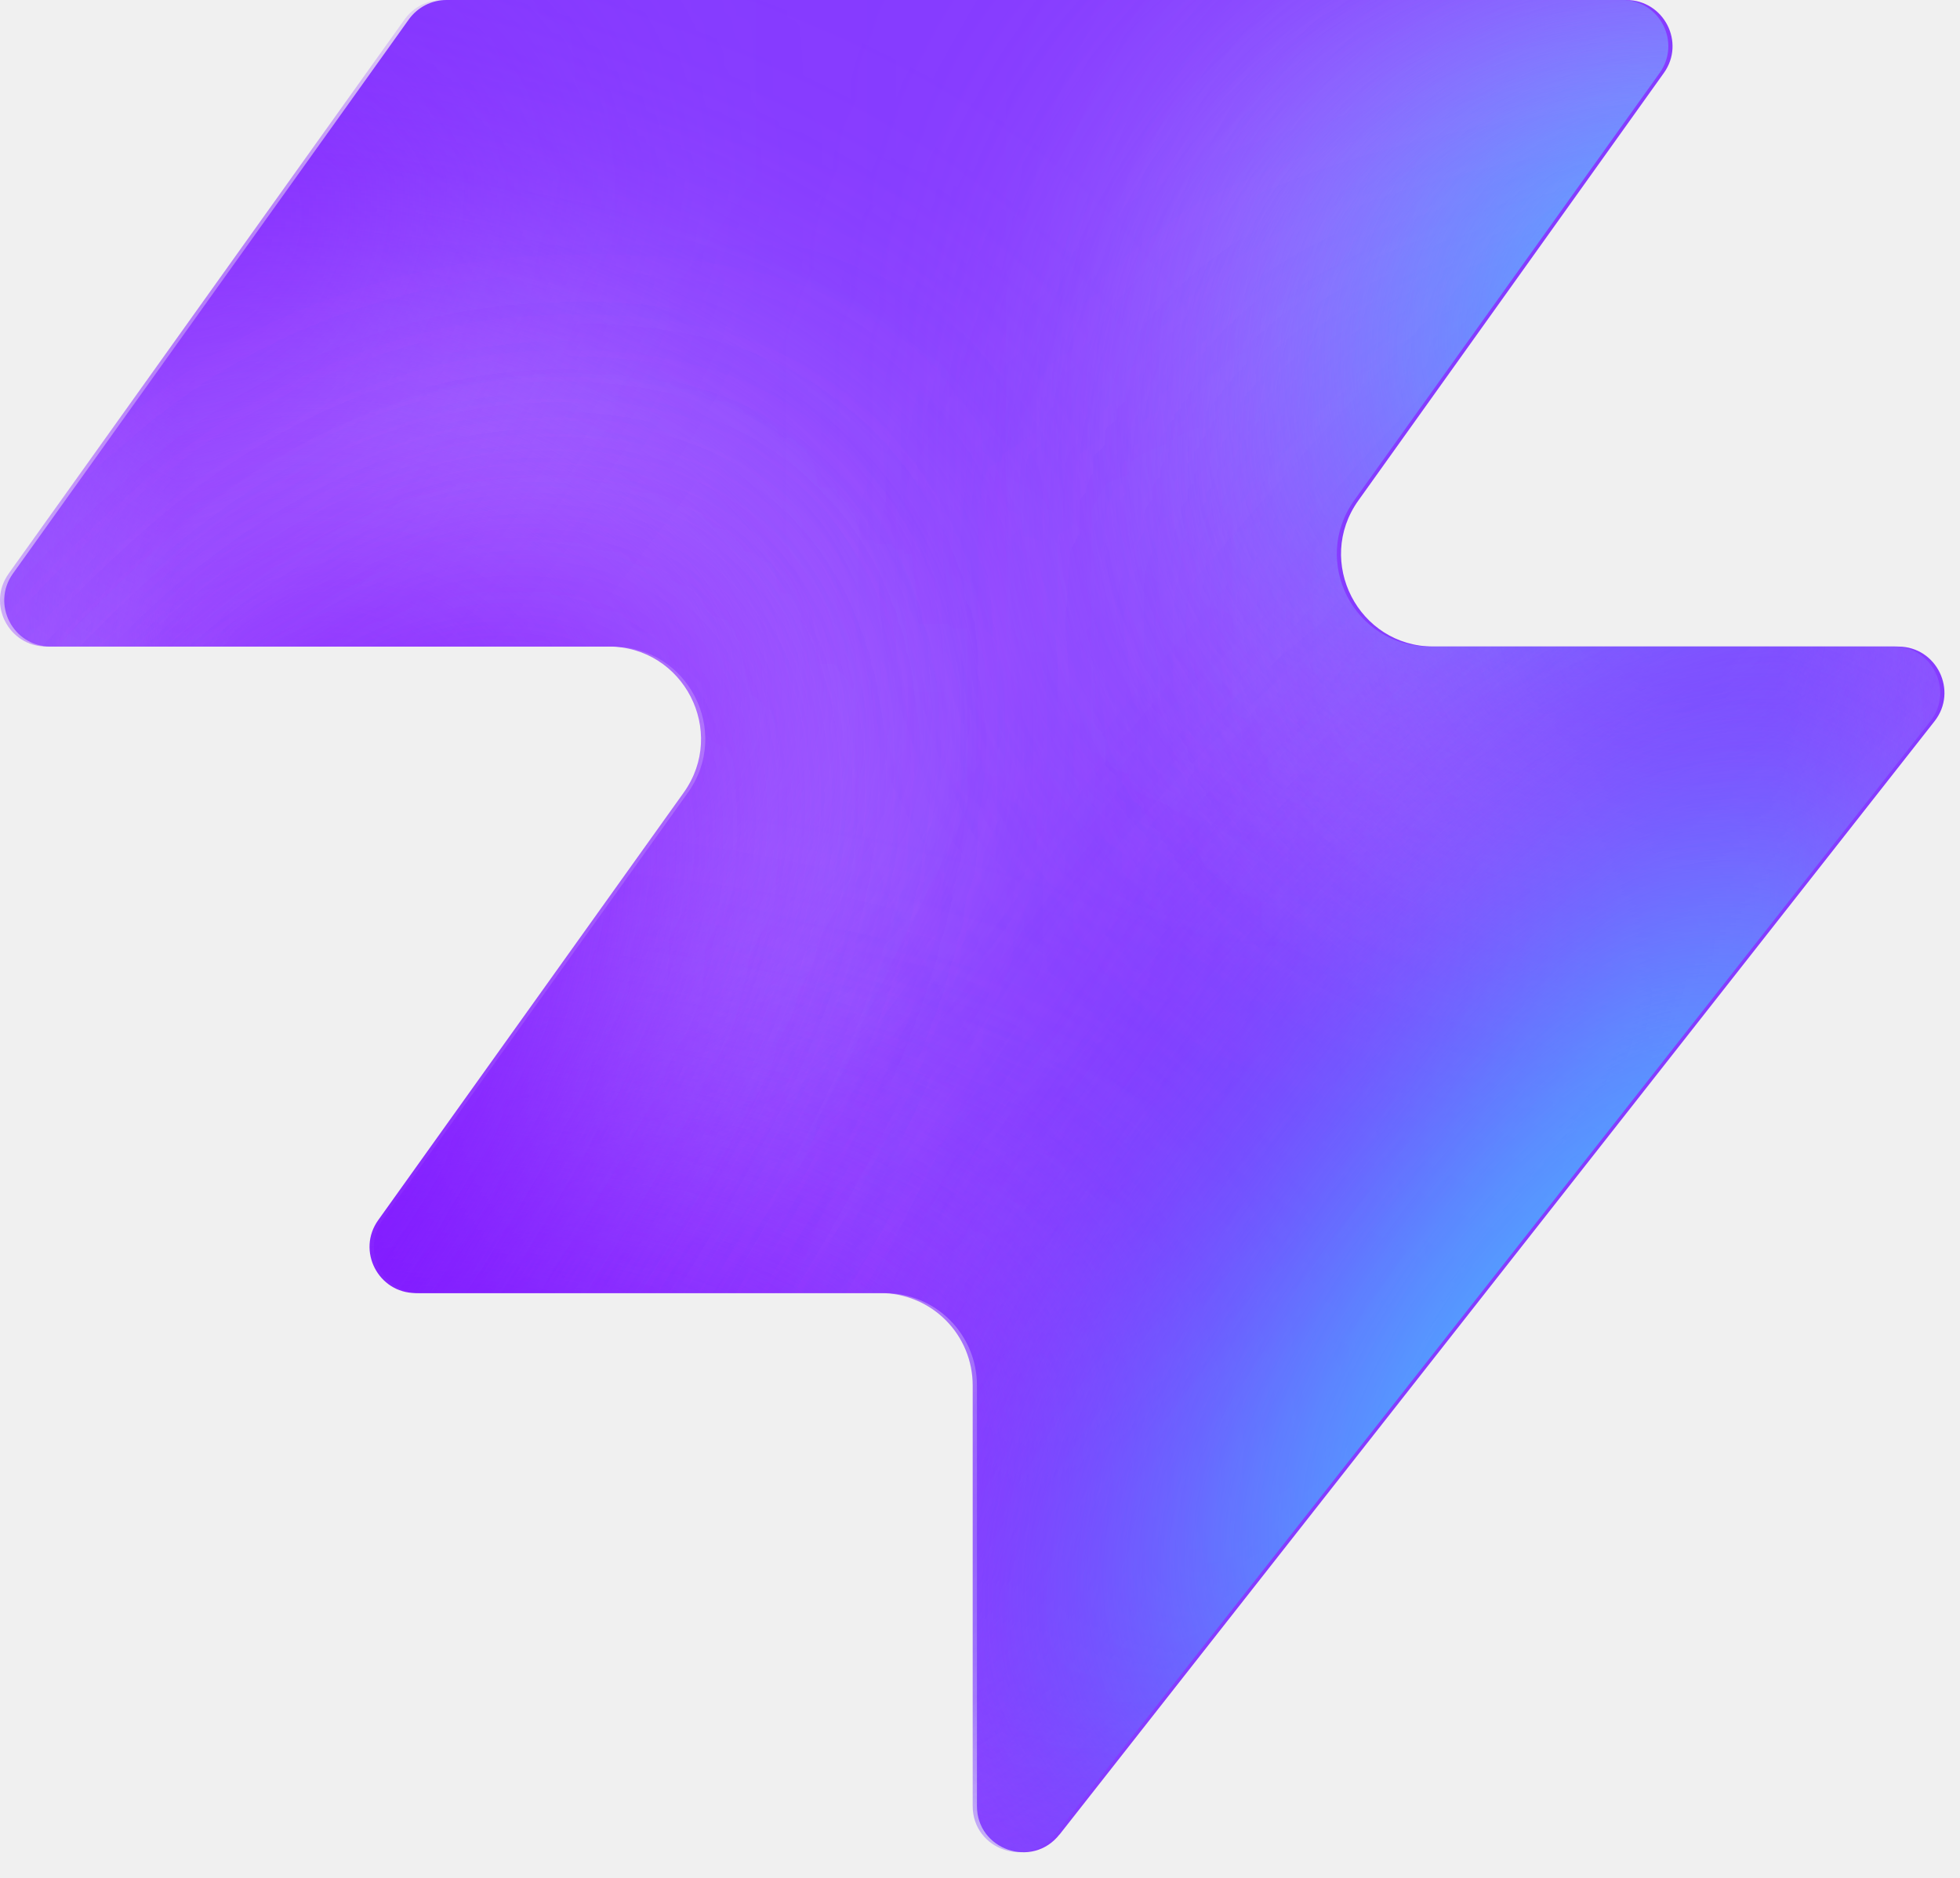
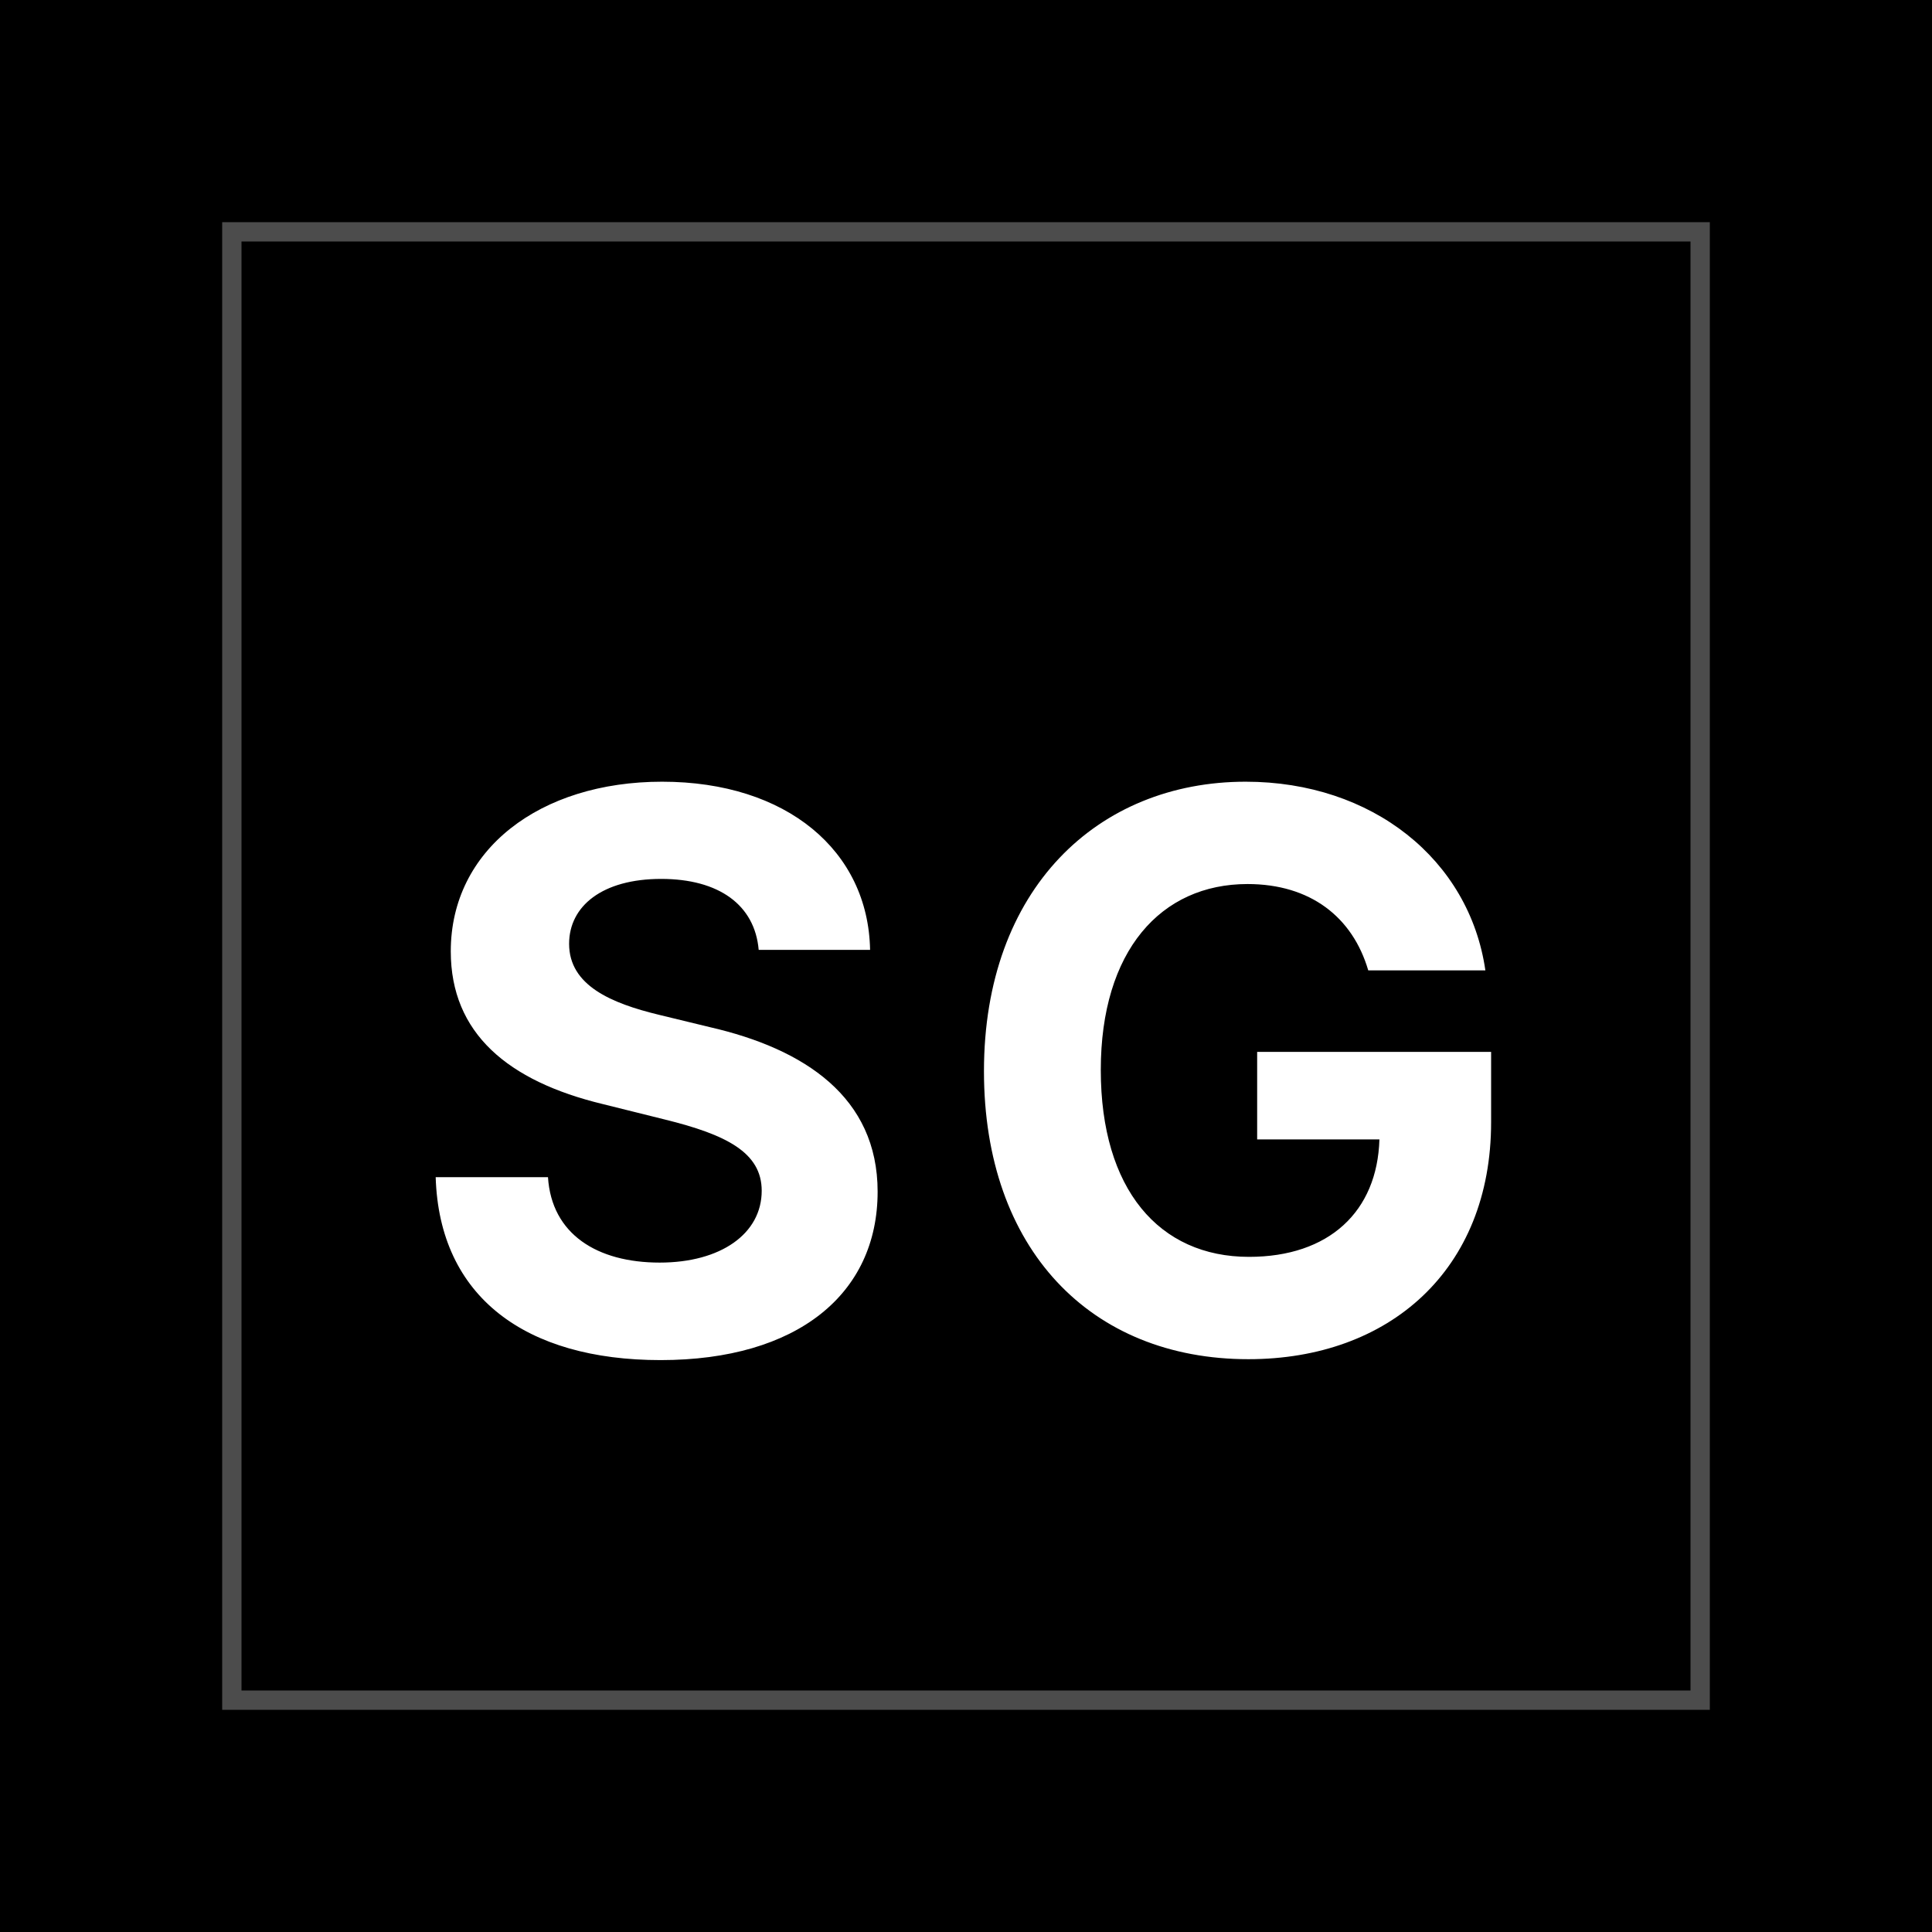
- <svg xmlns="http://www.w3.org/2000/svg" width="48" height="46" fill="none" viewBox="0 0 48 46">
-   <path fill="#863bff" d="M25.946 44.938c-.664.845-2.021.375-2.021-.698V33.937a2.26 2.26 0 0 0-2.262-2.262H10.287c-.92 0-1.456-1.04-.92-1.788l7.48-10.471c1.07-1.497 0-3.578-1.842-3.578H1.237c-.92 0-1.456-1.04-.92-1.788L10.013.474c.214-.297.556-.474.92-.474h28.894c.92 0 1.456 1.04.92 1.788l-7.48 10.471c-1.07 1.498 0 3.579 1.842 3.579h11.377c.943 0 1.473 1.088.89 1.83L25.947 44.94z" style="fill:#863bff;fill:color(display-p3 .525 .23 1);fill-opacity:1" />
-   <mask id="a" width="48" height="46" x="0" y="0" maskUnits="userSpaceOnUse" style="mask-type:alpha">
-     <path fill="#000" d="M25.842 44.938c-.664.844-2.021.375-2.021-.698V33.937a2.26 2.26 0 0 0-2.262-2.262H10.183c-.92 0-1.456-1.04-.92-1.788l7.48-10.471c1.07-1.498 0-3.579-1.842-3.579H1.133c-.92 0-1.456-1.04-.92-1.787L9.91.473c.214-.297.556-.474.92-.474h28.894c.92 0 1.456 1.04.92 1.788l-7.48 10.471c-1.07 1.498 0 3.578 1.842 3.578h11.377c.943 0 1.473 1.088.89 1.832L25.843 44.94z" style="fill:#000;fill-opacity:1" />
-   </mask>
-   <g mask="url(#a)">
-     <g filter="url(#b)">
-       <ellipse cx="5.508" cy="14.704" fill="#ede6ff" rx="5.508" ry="14.704" style="fill:#ede6ff;fill:color(display-p3 .927 .903 1);fill-opacity:1" transform="matrix(.00324 1 1 -.00324 -4.47 31.516)" />
-     </g>
-     <g filter="url(#c)">
-       <ellipse cx="10.399" cy="29.851" fill="#ede6ff" rx="10.399" ry="29.851" style="fill:#ede6ff;fill:color(display-p3 .927 .903 1);fill-opacity:1" transform="matrix(.00324 1 1 -.00324 -39.328 7.883)" />
-     </g>
-     <g filter="url(#d)">
-       <ellipse cx="5.508" cy="30.487" fill="#7e14ff" rx="5.508" ry="30.487" style="fill:#7e14ff;fill:color(display-p3 .492 .077 1);fill-opacity:1" transform="rotate(89.814 -25.913 -14.639)scale(1 -1)" />
-     </g>
-     <g filter="url(#e)">
-       <ellipse cx="5.508" cy="30.599" fill="#7e14ff" rx="5.508" ry="30.599" style="fill:#7e14ff;fill:color(display-p3 .492 .077 1);fill-opacity:1" transform="rotate(89.814 -32.644 -3.334)scale(1 -1)" />
-     </g>
-     <g filter="url(#f)">
-       <ellipse cx="5.508" cy="30.599" fill="#7e14ff" rx="5.508" ry="30.599" style="fill:#7e14ff;fill:color(display-p3 .492 .077 1);fill-opacity:1" transform="matrix(.00324 1 1 -.00324 -34.34 30.47)" />
-     </g>
-     <g filter="url(#g)">
-       <ellipse cx="14.072" cy="22.078" fill="#ede6ff" rx="14.072" ry="22.078" style="fill:#ede6ff;fill:color(display-p3 .927 .903 1);fill-opacity:1" transform="rotate(93.35 24.506 48.493)scale(-1 1)" />
-     </g>
-     <g filter="url(#h)">
-       <ellipse cx="3.47" cy="21.501" fill="#7e14ff" rx="3.47" ry="21.501" style="fill:#7e14ff;fill:color(display-p3 .492 .077 1);fill-opacity:1" transform="rotate(89.009 28.708 47.59)scale(-1 1)" />
-     </g>
-     <g filter="url(#i)">
-       <ellipse cx="3.47" cy="21.501" fill="#7e14ff" rx="3.47" ry="21.501" style="fill:#7e14ff;fill:color(display-p3 .492 .077 1);fill-opacity:1" transform="rotate(89.009 28.708 47.59)scale(-1 1)" />
-     </g>
-     <g filter="url(#j)">
-       <ellipse cx=".387" cy="8.972" fill="#7e14ff" rx="4.407" ry="29.108" style="fill:#7e14ff;fill:color(display-p3 .492 .077 1);fill-opacity:1" transform="rotate(39.51 .387 8.972)" />
-     </g>
-     <g filter="url(#k)">
-       <ellipse cx="47.523" cy="-6.092" fill="#7e14ff" rx="4.407" ry="29.108" style="fill:#7e14ff;fill:color(display-p3 .492 .077 1);fill-opacity:1" transform="rotate(37.892 47.523 -6.092)" />
-     </g>
-     <g filter="url(#l)">
-       <ellipse cx="41.412" cy="6.333" fill="#47bfff" rx="5.971" ry="9.665" style="fill:#47bfff;fill:color(display-p3 .28 .748 1);fill-opacity:1" transform="rotate(37.892 41.412 6.333)" />
-     </g>
-     <g filter="url(#m)">
-       <ellipse cx="-1.879" cy="38.332" fill="#7e14ff" rx="4.407" ry="29.108" style="fill:#7e14ff;fill:color(display-p3 .492 .077 1);fill-opacity:1" transform="rotate(37.892 -1.88 38.332)" />
-     </g>
-     <g filter="url(#n)">
-       <ellipse cx="-1.879" cy="38.332" fill="#7e14ff" rx="4.407" ry="29.108" style="fill:#7e14ff;fill:color(display-p3 .492 .077 1);fill-opacity:1" transform="rotate(37.892 -1.88 38.332)" />
-     </g>
-     <g filter="url(#o)">
-       <ellipse cx="35.651" cy="29.907" fill="#7e14ff" rx="4.407" ry="29.108" style="fill:#7e14ff;fill:color(display-p3 .492 .077 1);fill-opacity:1" transform="rotate(37.892 35.651 29.907)" />
-     </g>
-     <g filter="url(#p)">
-       <ellipse cx="38.418" cy="32.4" fill="#47bfff" rx="5.971" ry="15.297" style="fill:#47bfff;fill:color(display-p3 .28 .748 1);fill-opacity:1" transform="rotate(37.892 38.418 32.4)" />
-     </g>
-   </g>
-   <defs>
-     <filter id="b" width="60.045" height="41.654" x="-19.77" y="16.149" color-interpolation-filters="sRGB" filterUnits="userSpaceOnUse">
-       <feFlood flood-opacity="0" result="BackgroundImageFix" />
-       <feBlend in="SourceGraphic" in2="BackgroundImageFix" result="shape" />
-       <feGaussianBlur result="effect1_foregroundBlur_2002_17158" stdDeviation="7.659" />
-     </filter>
-     <filter id="c" width="90.34" height="51.437" x="-54.613" y="-7.533" color-interpolation-filters="sRGB" filterUnits="userSpaceOnUse">
-       <feFlood flood-opacity="0" result="BackgroundImageFix" />
-       <feBlend in="SourceGraphic" in2="BackgroundImageFix" result="shape" />
-       <feGaussianBlur result="effect1_foregroundBlur_2002_17158" stdDeviation="7.659" />
-     </filter>
-     <filter id="d" width="79.355" height="29.4" x="-49.64" y="2.03" color-interpolation-filters="sRGB" filterUnits="userSpaceOnUse">
-       <feFlood flood-opacity="0" result="BackgroundImageFix" />
-       <feBlend in="SourceGraphic" in2="BackgroundImageFix" result="shape" />
-       <feGaussianBlur result="effect1_foregroundBlur_2002_17158" stdDeviation="4.596" />
-     </filter>
-     <filter id="e" width="79.579" height="29.4" x="-45.045" y="20.029" color-interpolation-filters="sRGB" filterUnits="userSpaceOnUse">
-       <feFlood flood-opacity="0" result="BackgroundImageFix" />
-       <feBlend in="SourceGraphic" in2="BackgroundImageFix" result="shape" />
-       <feGaussianBlur result="effect1_foregroundBlur_2002_17158" stdDeviation="4.596" />
-     </filter>
-     <filter id="f" width="79.579" height="29.4" x="-43.513" y="21.178" color-interpolation-filters="sRGB" filterUnits="userSpaceOnUse">
-       <feFlood flood-opacity="0" result="BackgroundImageFix" />
-       <feBlend in="SourceGraphic" in2="BackgroundImageFix" result="shape" />
-       <feGaussianBlur result="effect1_foregroundBlur_2002_17158" stdDeviation="4.596" />
-     </filter>
-     <filter id="g" width="74.749" height="58.852" x="15.756" y="-17.901" color-interpolation-filters="sRGB" filterUnits="userSpaceOnUse">
-       <feFlood flood-opacity="0" result="BackgroundImageFix" />
-       <feBlend in="SourceGraphic" in2="BackgroundImageFix" result="shape" />
-       <feGaussianBlur result="effect1_foregroundBlur_2002_17158" stdDeviation="7.659" />
-     </filter>
-     <filter id="h" width="61.377" height="25.362" x="23.548" y="2.284" color-interpolation-filters="sRGB" filterUnits="userSpaceOnUse">
-       <feFlood flood-opacity="0" result="BackgroundImageFix" />
-       <feBlend in="SourceGraphic" in2="BackgroundImageFix" result="shape" />
-       <feGaussianBlur result="effect1_foregroundBlur_2002_17158" stdDeviation="4.596" />
-     </filter>
-     <filter id="i" width="61.377" height="25.362" x="23.548" y="2.284" color-interpolation-filters="sRGB" filterUnits="userSpaceOnUse">
-       <feFlood flood-opacity="0" result="BackgroundImageFix" />
-       <feBlend in="SourceGraphic" in2="BackgroundImageFix" result="shape" />
-       <feGaussianBlur result="effect1_foregroundBlur_2002_17158" stdDeviation="4.596" />
-     </filter>
-     <filter id="j" width="56.045" height="63.649" x="-27.636" y="-22.853" color-interpolation-filters="sRGB" filterUnits="userSpaceOnUse">
-       <feFlood flood-opacity="0" result="BackgroundImageFix" />
-       <feBlend in="SourceGraphic" in2="BackgroundImageFix" result="shape" />
-       <feGaussianBlur result="effect1_foregroundBlur_2002_17158" stdDeviation="4.596" />
-     </filter>
-     <filter id="k" width="54.814" height="64.646" x="20.116" y="-38.415" color-interpolation-filters="sRGB" filterUnits="userSpaceOnUse">
-       <feFlood flood-opacity="0" result="BackgroundImageFix" />
-       <feBlend in="SourceGraphic" in2="BackgroundImageFix" result="shape" />
-       <feGaussianBlur result="effect1_foregroundBlur_2002_17158" stdDeviation="4.596" />
-     </filter>
-     <filter id="l" width="33.541" height="35.313" x="24.641" y="-11.323" color-interpolation-filters="sRGB" filterUnits="userSpaceOnUse">
-       <feFlood flood-opacity="0" result="BackgroundImageFix" />
-       <feBlend in="SourceGraphic" in2="BackgroundImageFix" result="shape" />
-       <feGaussianBlur result="effect1_foregroundBlur_2002_17158" stdDeviation="4.596" />
-     </filter>
-     <filter id="m" width="54.814" height="64.646" x="-29.286" y="6.009" color-interpolation-filters="sRGB" filterUnits="userSpaceOnUse">
-       <feFlood flood-opacity="0" result="BackgroundImageFix" />
-       <feBlend in="SourceGraphic" in2="BackgroundImageFix" result="shape" />
-       <feGaussianBlur result="effect1_foregroundBlur_2002_17158" stdDeviation="4.596" />
-     </filter>
-     <filter id="n" width="54.814" height="64.646" x="-29.286" y="6.009" color-interpolation-filters="sRGB" filterUnits="userSpaceOnUse">
-       <feFlood flood-opacity="0" result="BackgroundImageFix" />
-       <feBlend in="SourceGraphic" in2="BackgroundImageFix" result="shape" />
-       <feGaussianBlur result="effect1_foregroundBlur_2002_17158" stdDeviation="4.596" />
-     </filter>
-     <filter id="o" width="54.814" height="64.646" x="8.244" y="-2.416" color-interpolation-filters="sRGB" filterUnits="userSpaceOnUse">
-       <feFlood flood-opacity="0" result="BackgroundImageFix" />
-       <feBlend in="SourceGraphic" in2="BackgroundImageFix" result="shape" />
-       <feGaussianBlur result="effect1_foregroundBlur_2002_17158" stdDeviation="4.596" />
-     </filter>
-     <filter id="p" width="39.409" height="43.623" x="18.713" y="10.588" color-interpolation-filters="sRGB" filterUnits="userSpaceOnUse">
-       <feFlood flood-opacity="0" result="BackgroundImageFix" />
-       <feBlend in="SourceGraphic" in2="BackgroundImageFix" result="shape" />
-       <feGaussianBlur result="effect1_foregroundBlur_2002_17158" stdDeviation="4.596" />
-     </filter>
-   </defs>
+ <svg xmlns="http://www.w3.org/2000/svg" viewBox="0 0 100 100" width="100" height="100">
+   <rect width="100" height="100" fill="#000000" />
+   <text x="50%" y="55%" dominant-baseline="middle" text-anchor="middle" font-family="'Outfit', 'Inter', 'Playfair Display', serif" font-weight="bold" font-size="40" fill="#FFFFFF" letter-spacing="2">SG</text>
+   <rect x="12" y="12" width="76" height="76" fill="none" stroke="#FFFFFF" stroke-width="1" opacity="0.3" />
</svg>
